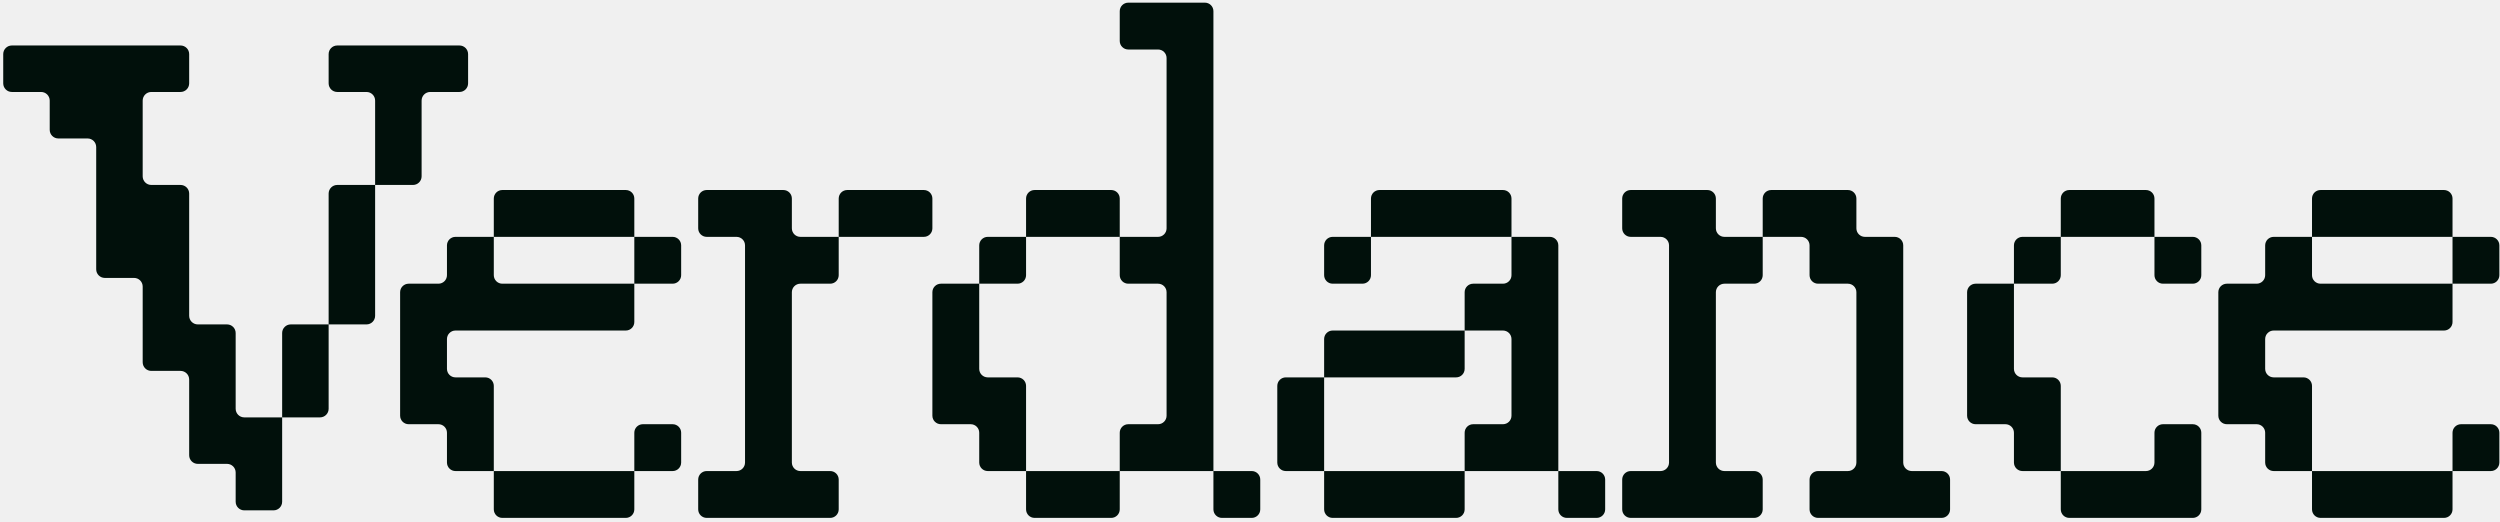
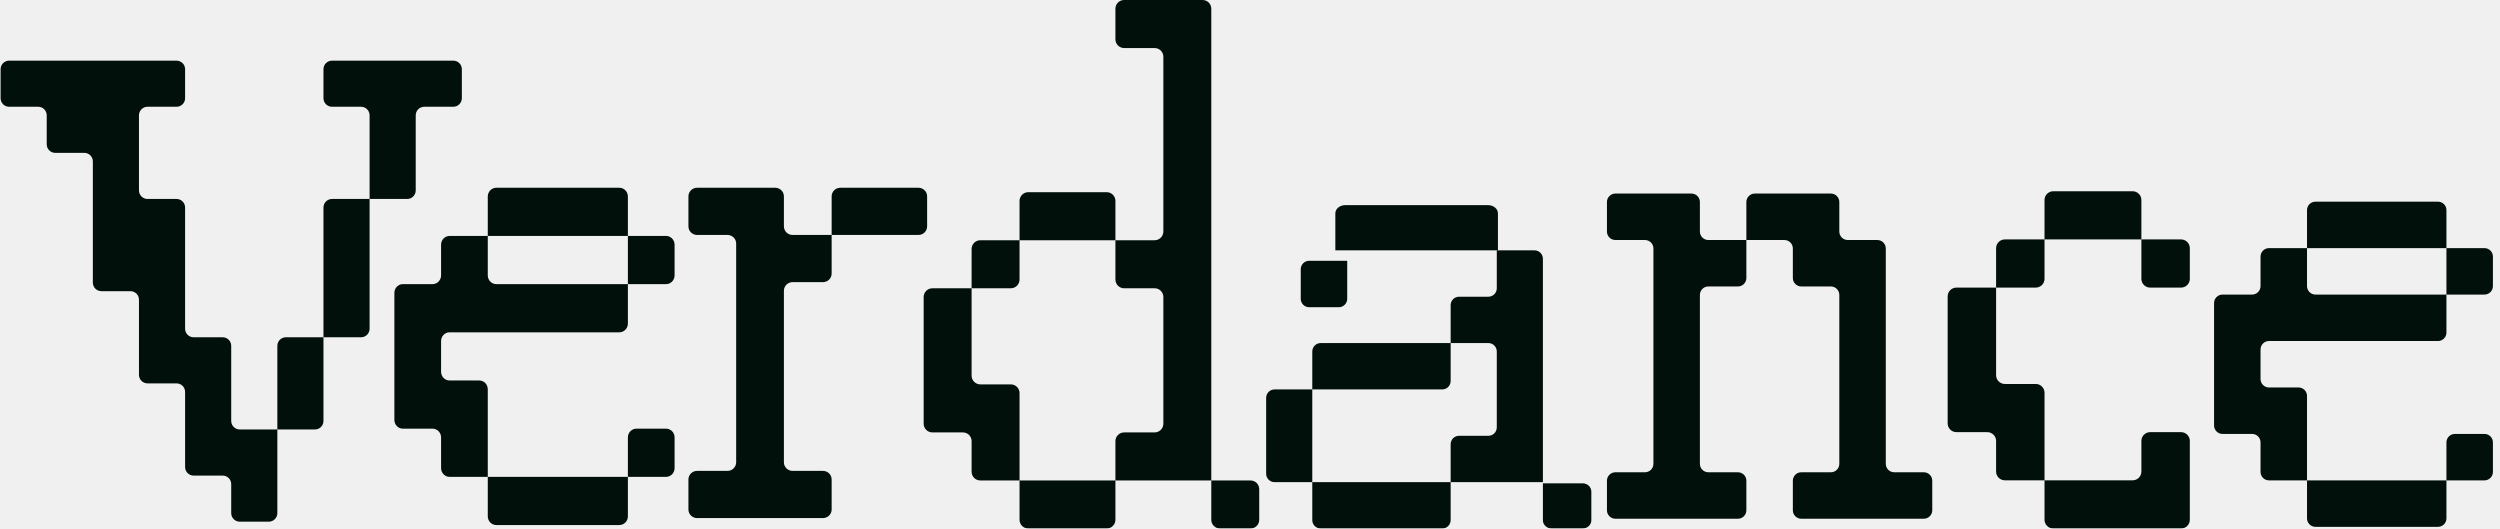
- <svg xmlns="http://www.w3.org/2000/svg" width="638" height="133" viewBox="0 0 638 133" fill="none">
-   <path d="M3.022 11.608C1.808 11.608 0.823 12.593 0.823 13.807V21.272C0.823 22.487 1.808 23.471 3.022 23.471H10.487C11.702 23.471 12.687 24.456 12.687 25.671V33.136C12.687 34.35 13.671 35.335 14.886 35.335H22.351C23.565 35.335 24.55 36.32 24.55 37.534V68.726C24.55 69.941 25.535 70.926 26.749 70.926H34.214C35.429 70.926 36.413 71.91 36.413 73.125L36.414 92.453C36.414 93.668 37.398 94.653 38.613 94.653H46.078C47.292 94.653 48.277 95.637 48.277 96.852V116.18C48.277 117.395 49.262 118.38 50.476 118.38H57.941C59.156 118.38 60.141 119.364 60.141 120.579V128.044C60.141 129.259 61.125 130.243 62.34 130.243H69.805C71.019 130.243 72.004 129.259 72.004 128.044V106.516H81.668C82.883 106.516 83.868 105.532 83.868 104.317V82.789H93.532C94.746 82.789 95.731 81.805 95.731 80.59V47.199L105.395 47.199C106.61 47.199 107.595 46.214 107.595 44.999V25.671C107.595 24.456 108.579 23.471 109.794 23.471H117.259C118.474 23.471 119.458 22.487 119.458 21.272V13.807C119.458 12.593 118.474 11.608 117.259 11.608H86.067C84.852 11.608 83.868 12.593 83.868 13.807V21.272C83.868 22.487 84.852 23.471 86.067 23.471H93.532C94.746 23.471 95.731 24.456 95.731 25.671V47.199H86.067C84.852 47.199 83.868 48.183 83.868 49.398V82.789H74.203C72.989 82.789 72.004 83.774 72.004 84.989V106.516H62.34C61.125 106.516 60.141 105.532 60.141 104.317V84.989C60.141 83.774 59.156 82.789 57.941 82.789H50.476C49.262 82.789 48.277 81.805 48.277 80.59V49.398C48.277 48.183 47.292 47.199 46.078 47.199L38.613 47.199C37.398 47.199 36.413 46.214 36.413 44.999V25.671C36.413 24.456 37.398 23.471 38.613 23.471H46.078C47.292 23.471 48.277 22.487 48.277 21.272V13.807C48.277 12.593 47.292 11.608 46.078 11.608H3.022Z" fill="#01100B" />
-   <path fill-rule="evenodd" clip-rule="evenodd" d="M204.258 60.446C203.057 60.446 202.084 59.473 202.084 58.272V50.666C202.084 49.465 201.111 48.492 199.911 48.492H180.351C179.151 48.492 178.178 49.465 178.178 50.666V58.272C178.178 59.473 179.151 60.446 180.351 60.446H187.958C189.158 60.446 190.131 61.419 190.131 62.619V118.039C190.131 119.239 189.158 120.212 187.958 120.212H180.351C179.151 120.212 178.178 121.185 178.178 122.386V129.992C178.178 131.193 179.151 132.166 180.351 132.166H211.864C213.065 132.166 214.038 131.193 214.038 129.992V122.386C214.038 121.185 213.065 120.212 211.864 120.212H204.258C203.057 120.212 202.084 119.239 202.084 118.039V74.572C202.084 73.372 203.057 72.399 204.258 72.399H211.864C213.065 72.399 214.038 71.426 214.038 70.226V60.446H235.771C236.971 60.446 237.944 59.473 237.944 58.272V50.666C237.944 49.465 236.971 48.492 235.771 48.492H216.211C215.011 48.492 214.038 49.465 214.038 50.666V60.446H204.258Z" fill="#01100B" />
-   <path fill-rule="evenodd" clip-rule="evenodd" d="M161.878 50.666C161.878 49.465 160.905 48.492 159.704 48.492H128.191C126.991 48.492 126.018 49.465 126.018 50.666V60.446H116.238C115.037 60.446 114.064 61.419 114.064 62.619V70.226C114.064 71.426 113.091 72.399 111.891 72.399H104.284C103.084 72.399 102.111 73.372 102.111 74.572V106.086C102.111 107.286 103.084 108.259 104.284 108.259H111.891C113.091 108.259 114.064 109.232 114.064 110.432V118.039C114.064 119.239 115.037 120.212 116.238 120.212H126.018V129.992C126.018 131.193 126.991 132.166 128.191 132.166H159.704C160.905 132.166 161.878 131.193 161.878 129.992V120.212H171.658C172.858 120.212 173.831 119.239 173.831 118.039V110.432C173.831 109.232 172.858 108.259 171.658 108.259H164.051C162.851 108.259 161.878 109.232 161.878 110.432V120.212H126.018V98.479C126.018 97.279 125.045 96.306 123.844 96.306H116.238C115.037 96.306 114.064 95.333 114.064 94.132V86.526C114.064 85.325 115.037 84.352 116.238 84.352H159.704C160.905 84.352 161.878 83.379 161.878 82.179V72.399H171.658C172.858 72.399 173.831 71.426 173.831 70.226V62.619C173.831 61.419 172.858 60.446 171.658 60.446H161.878V50.666ZM161.878 60.446V72.399H128.191C126.991 72.399 126.018 71.426 126.018 70.226V60.446H161.878Z" fill="#01100B" />
-   <path fill-rule="evenodd" clip-rule="evenodd" d="M625.884 50.666C625.884 49.465 624.911 48.492 623.711 48.492H592.198C590.997 48.492 590.024 49.465 590.024 50.666V60.446H580.244C579.044 60.446 578.071 61.419 578.071 62.619V70.226C578.071 71.426 577.098 72.399 575.898 72.399H568.291C567.091 72.399 566.118 73.372 566.118 74.572V106.086C566.118 107.286 567.091 108.259 568.291 108.259H575.898C577.098 108.259 578.071 109.232 578.071 110.432V118.039C578.071 119.239 579.044 120.212 580.244 120.212H590.024V129.992C590.024 131.193 590.997 132.166 592.198 132.166H623.711C624.911 132.166 625.884 131.193 625.884 129.992V120.212H635.664C636.865 120.212 637.838 119.239 637.838 118.039V110.432C637.838 109.232 636.865 108.259 635.664 108.259H628.058C626.857 108.259 625.884 109.232 625.884 110.432V120.212H590.024V98.479C590.024 97.279 589.051 96.306 587.851 96.306H580.244C579.044 96.306 578.071 95.333 578.071 94.132V86.526C578.071 85.325 579.044 84.352 580.244 84.352H623.711C624.911 84.352 625.884 83.379 625.884 82.179V72.399H635.664C636.865 72.399 637.838 71.426 637.838 70.226V62.619C637.838 61.419 636.865 60.446 635.664 60.446H625.884V50.666ZM625.884 60.446V72.399H592.198C590.997 72.399 590.024 71.426 590.024 70.226V60.446H625.884Z" fill="#01100B" />
-   <path d="M416.158 48.492C414.957 48.492 413.984 49.465 413.984 50.666V58.272C413.984 59.473 414.957 60.446 416.158 60.446H423.764C424.965 60.446 425.938 61.419 425.938 62.619V118.039C425.938 119.239 424.965 120.212 423.764 120.212H416.158C414.957 120.212 413.984 121.185 413.984 122.386V129.992C413.984 131.193 414.957 132.166 416.158 132.166H447.671C448.871 132.166 449.844 131.193 449.844 129.992V122.386C449.844 121.185 448.871 120.212 447.671 120.212H440.064C438.864 120.212 437.891 119.239 437.891 118.039V74.572C437.891 73.372 438.864 72.399 440.064 72.399H447.671C448.871 72.399 449.844 71.426 449.844 70.226V60.446H459.624C460.825 60.446 461.798 61.419 461.798 62.619V70.226C461.798 71.426 462.771 72.399 463.971 72.399H471.578C472.778 72.399 473.751 73.372 473.751 74.572V118.039C473.751 119.239 472.778 120.212 471.578 120.212H463.971C462.771 120.212 461.798 121.185 461.798 122.386V129.992C461.798 131.193 462.771 132.166 463.971 132.166H495.484C496.685 132.166 497.658 131.193 497.658 129.992V122.386C497.658 121.185 496.685 120.212 495.484 120.212H487.878C486.677 120.212 485.704 119.239 485.704 118.039V62.619C485.704 61.419 484.731 60.446 483.531 60.446H475.924C474.724 60.446 473.751 59.473 473.751 58.272V50.666C473.751 49.465 472.778 48.492 471.578 48.492H452.018C450.817 48.492 449.844 49.465 449.844 50.666V60.446H440.064C438.864 60.446 437.891 59.473 437.891 58.272V50.666C437.891 49.465 436.918 48.492 435.718 48.492H416.158Z" fill="#01100B" />
-   <path d="M549.818 50.666C549.818 49.465 548.845 48.492 547.644 48.492H528.084C526.884 48.492 525.911 49.465 525.911 50.666V60.446H516.131C514.931 60.446 513.958 61.419 513.958 62.619V72.399H504.178C502.977 72.399 502.004 73.372 502.004 74.572V106.086C502.004 107.286 502.977 108.259 504.178 108.259H511.784C512.985 108.259 513.958 109.232 513.958 110.432V118.039C513.958 119.239 514.931 120.212 516.131 120.212H525.911V129.992C525.911 131.193 526.884 132.166 528.084 132.166H559.598C560.798 132.166 561.771 131.193 561.771 129.992V110.432C561.771 109.232 560.798 108.259 559.598 108.259H551.991C550.791 108.259 549.818 109.232 549.818 110.432V118.039C549.818 119.239 548.845 120.212 547.644 120.212H525.911V98.479C525.911 97.279 524.938 96.306 523.738 96.306H516.131C514.931 96.306 513.958 95.333 513.958 94.132V72.399H523.738C524.938 72.399 525.911 71.426 525.911 70.226V60.446H549.818V70.226C549.818 71.426 550.791 72.399 551.991 72.399H559.598C560.798 72.399 561.771 71.426 561.771 70.226V62.619C561.771 61.419 560.798 60.446 559.598 60.446H549.818V50.666Z" fill="#01100B" />
-   <path d="M349.871 50.666C349.871 49.465 350.844 48.492 352.044 48.492H383.558C384.758 48.492 385.731 49.465 385.731 50.666V60.446H349.871V50.666Z" fill="#01100B" />
-   <path d="M349.871 60.446V70.226C349.871 71.426 348.898 72.399 347.698 72.399H340.091C338.891 72.399 337.918 71.426 337.918 70.226V62.619C337.918 61.419 338.891 60.446 340.091 60.446H349.871Z" fill="#01100B" />
-   <path fill-rule="evenodd" clip-rule="evenodd" d="M397.684 120.212V62.619C397.684 61.419 396.711 60.446 395.511 60.446H385.731V70.226C385.731 71.426 384.758 72.399 383.558 72.399H375.951C374.751 72.399 373.778 73.372 373.778 74.572V84.352H340.091C338.891 84.352 337.918 85.325 337.918 86.526V96.306H328.138C326.937 96.306 325.964 97.279 325.964 98.479V118.039C325.964 119.239 326.937 120.212 328.138 120.212L337.918 120.212V129.992C337.918 131.193 338.891 132.166 340.091 132.166H371.604C372.805 132.166 373.778 131.193 373.778 129.992V120.212H397.684ZM383.558 84.352C384.758 84.352 385.731 85.325 385.731 86.526V106.086C385.731 107.286 384.758 108.259 383.558 108.259H375.951C374.751 108.259 373.778 109.232 373.778 110.432V120.212H337.918V96.306H371.604C372.805 96.306 373.778 95.333 373.778 94.132V84.352H383.558Z" fill="#01100B" />
-   <path d="M397.684 120.212H407.464C408.665 120.212 409.638 121.185 409.638 122.386V129.992C409.638 131.193 408.665 132.166 407.464 132.166H399.858C398.657 132.166 397.684 131.193 397.684 129.992V120.212Z" fill="#01100B" />
-   <path fill-rule="evenodd" clip-rule="evenodd" d="M309.664 2.852C309.664 1.652 308.691 0.679 307.491 0.679H287.931C286.731 0.679 285.758 1.652 285.758 2.852V10.459C285.758 11.659 286.731 12.632 287.931 12.632H295.538C296.738 12.632 297.711 13.605 297.711 14.806V58.272C297.711 59.473 296.738 60.446 295.538 60.446H285.758V50.666C285.758 49.465 284.785 48.492 283.584 48.492H264.024C262.824 48.492 261.851 49.465 261.851 50.666V60.446H252.071C250.871 60.446 249.898 61.419 249.898 62.619V72.399H240.118C238.917 72.399 237.944 73.372 237.944 74.572V106.086C237.944 107.286 238.917 108.259 240.118 108.259H247.724C248.925 108.259 249.898 109.232 249.898 110.432V118.039C249.898 119.239 250.871 120.212 252.071 120.212H261.851V129.992C261.851 131.193 262.824 132.166 264.024 132.166H283.584C284.785 132.166 285.758 131.193 285.758 129.992V120.212H309.664V129.992C309.664 131.193 310.637 132.166 311.838 132.166H319.444C320.645 132.166 321.618 131.193 321.618 129.992V122.386C321.618 121.185 320.645 120.212 319.444 120.212H309.664V2.852ZM285.758 120.212H261.851V98.479C261.851 97.279 260.878 96.306 259.678 96.306H252.071C250.871 96.306 249.898 95.333 249.898 94.132V72.399H259.678C260.878 72.399 261.851 71.426 261.851 70.226V60.446H285.758V70.226C285.758 71.426 286.731 72.399 287.931 72.399H295.538C296.738 72.399 297.711 73.372 297.711 74.572V106.086C297.711 107.286 296.738 108.259 295.538 108.259H287.931C286.731 108.259 285.758 109.232 285.758 110.432V120.212Z" fill="#01100B" />
+ <svg xmlns="http://www.w3.org/2000/svg" width="719" height="152" viewBox="0 0 719 152" fill="none">
+   <mask id="mask0_802_254" style="mask-type:luminance" maskUnits="userSpaceOnUse" x="0" y="0" width="719" height="152">
+     <path d="M719 0H0V152H719V0Z" fill="white" />
+   </mask>
+   <g mask="url(#mask0_802_254)">
+     <path d="M2.631 17.444C1.273 17.444 0.172 18.545 0.172 19.902V28.245C0.172 29.603 1.273 30.703 2.631 30.703H10.978C12.336 30.703 13.437 31.804 13.437 33.162V41.505C13.437 42.862 14.538 43.963 15.897 43.963H24.244C25.602 43.963 26.703 45.063 26.703 46.421V81.282C26.703 82.64 27.804 83.74 29.162 83.74H37.509C38.867 83.74 39.968 84.841 39.968 86.198V107.801C39.968 109.158 41.069 110.259 42.428 110.259H50.775C52.133 110.259 53.234 111.359 53.234 112.717V134.32C53.234 135.677 54.335 136.778 55.693 136.778H64.04C65.398 136.778 66.499 137.878 66.499 139.235V147.578C66.499 148.936 67.6 150.036 68.958 150.036H77.306C78.664 150.036 79.765 148.936 79.765 147.578V123.518H90.571C91.929 123.518 93.03 122.418 93.03 121.06V97H103.836C105.195 97 106.296 95.899 106.296 94.542V57.222H117.102C118.46 57.222 119.562 56.121 119.562 54.764V33.162C119.562 31.804 120.662 30.703 122.021 30.703H130.368C131.725 30.703 132.827 29.603 132.827 28.245V19.902C132.827 18.545 131.725 17.444 130.368 17.444H95.489C94.131 17.444 93.03 18.545 93.03 19.902V28.245C93.03 29.603 94.131 30.703 95.489 30.703H103.836C105.195 30.703 106.296 31.804 106.296 33.162V57.222H95.489C94.131 57.222 93.03 58.322 93.03 59.68V97H82.224C80.866 97 79.765 98.1 79.765 99.458V123.518H68.958C67.6 123.518 66.499 122.418 66.499 121.06V99.458C66.499 98.1 65.398 97 64.04 97H55.693C54.335 97 53.234 95.899 53.234 94.542V59.68C53.234 58.322 52.133 57.222 50.775 57.222H42.428C41.069 57.222 39.968 56.121 39.968 54.764V33.162C39.968 31.804 41.069 30.703 42.428 30.703H50.775C52.133 30.703 53.234 29.603 53.234 28.245V19.902C53.234 18.545 52.133 17.444 50.775 17.444H2.631Z" fill="#01100B" />
+     <path fill-rule="evenodd" clip-rule="evenodd" d="M227.948 67.572C226.569 67.572 225.451 66.467 225.451 65.104V56.468C225.451 55.105 224.333 54 222.955 54H200.487C199.109 54 197.991 55.105 197.991 56.468V65.104C197.991 66.467 199.109 67.572 200.487 67.572H209.225C210.603 67.572 211.721 68.676 211.721 70.039V132.961C211.721 134.323 210.603 135.428 209.225 135.428H200.487C199.109 135.428 197.991 136.533 197.991 137.896V146.532C197.991 147.895 199.109 149 200.487 149H236.685C238.064 149 239.182 147.895 239.182 146.532V137.896C239.182 136.533 238.064 135.428 236.685 135.428H227.948C226.569 135.428 225.451 134.323 225.451 132.961V83.61C225.451 82.248 226.569 81.143 227.948 81.143H236.685C238.064 81.143 239.182 80.038 239.182 78.675V67.572H264.146C265.524 67.572 266.642 66.467 266.642 65.104V56.468C266.642 55.105 265.524 54 264.146 54H241.678C240.299 54 239.182 55.105 239.182 56.468V67.572H227.948Z" fill="#01100B" />
+     <path fill-rule="evenodd" clip-rule="evenodd" d="M180.58 56.52C180.58 55.128 179.487 54 178.137 54H142.727C141.379 54 140.285 55.128 140.285 56.52V67.857H129.296C127.946 67.857 126.853 68.985 126.853 70.377V79.195C126.853 80.586 125.76 81.714 124.411 81.714H115.864C114.515 81.714 113.422 82.842 113.422 84.234V120.766C113.422 122.157 114.515 123.285 115.864 123.285H124.411C125.76 123.285 126.853 124.413 126.853 125.804V134.623C126.853 136.014 127.946 137.142 129.296 137.142H140.285V148.48C140.285 149.872 141.379 151 142.727 151H178.137C179.487 151 180.58 149.872 180.58 148.48V137.142H191.57C192.918 137.142 194.011 136.014 194.011 134.623V125.804C194.011 124.413 192.918 123.285 191.57 123.285H183.022C181.674 123.285 180.58 124.413 180.58 125.804V137.142H140.285V111.948C140.285 110.557 139.192 109.429 137.843 109.429H129.296C127.946 109.429 126.853 108.3 126.853 106.909V98.091C126.853 96.699 127.946 95.571 129.296 95.571H178.137C179.487 95.571 180.58 94.443 180.58 93.052V81.714H191.57C192.918 81.714 194.011 80.586 194.011 79.195V70.377C194.011 68.985 192.918 67.857 191.57 67.857H180.58V56.52ZM180.58 67.857V81.714H142.727C141.379 81.714 140.285 80.586 140.285 79.195V67.857H180.58Z" fill="#01100B" />
+     <path fill-rule="evenodd" clip-rule="evenodd" d="M703.595 60.429C703.595 59.088 702.507 58 701.166 58H665.929C664.586 58 663.498 59.088 663.498 60.429V71.36H652.562C651.22 71.36 650.132 72.447 650.132 73.789V82.29C650.132 83.632 649.044 84.719 647.702 84.719H639.196C637.855 84.719 636.767 85.807 636.767 87.148V122.369C636.767 123.71 637.855 124.798 639.196 124.798H647.702C649.044 124.798 650.132 125.885 650.132 127.227V135.729C650.132 137.07 651.22 138.157 652.562 138.157H663.498V149.088C663.498 150.43 664.586 151.518 665.929 151.518H701.166C702.507 151.518 703.595 150.43 703.595 149.088V138.157H714.531C715.874 138.157 716.962 137.07 716.962 135.729V127.227C716.962 125.885 715.874 124.798 714.531 124.798H706.026C704.683 124.798 703.595 125.885 703.595 127.227V138.157H663.498V113.867C663.498 112.526 662.41 111.439 661.068 111.439H652.562C651.22 111.439 650.132 110.351 650.132 109.009V100.508C650.132 99.166 651.22 98.079 652.562 98.079H701.166C702.507 98.079 703.595 96.991 703.595 95.65V84.719H714.531C715.874 84.719 716.962 83.632 716.962 82.29V73.789C716.962 72.447 715.874 71.36 714.531 71.36H703.595V60.429ZM703.595 71.36V84.719H665.929C664.586 84.719 663.498 83.632 663.498 82.29V71.36H703.595Z" fill="#01100B" />
+     <path d="M464.588 55.668C463.245 55.668 462.157 56.755 462.157 58.097V66.599C462.157 67.94 463.245 69.028 464.588 69.028H473.093C474.436 69.028 475.524 70.115 475.524 71.457V133.397C475.524 134.738 474.436 135.825 473.093 135.825H464.588C463.245 135.825 462.157 136.913 462.157 138.255V146.756C462.157 148.098 463.245 149.186 464.588 149.186H499.825C501.167 149.186 502.255 148.098 502.255 146.756V138.255C502.255 136.913 501.167 135.825 499.825 135.825H491.319C489.977 135.825 488.889 134.738 488.889 133.397V84.816C488.889 83.475 489.977 82.387 491.319 82.387H499.825C501.167 82.387 502.255 81.3 502.255 79.958V69.028H513.191C514.534 69.028 515.622 70.115 515.622 71.457V79.958C515.622 81.3 516.709 82.387 518.051 82.387H526.557C527.899 82.387 528.987 83.475 528.987 84.816V133.397C528.987 134.738 527.899 135.825 526.557 135.825H518.051C516.709 135.825 515.622 136.913 515.622 138.255V146.756C515.622 148.098 516.709 149.186 518.051 149.186H553.288C554.631 149.186 555.719 148.098 555.719 146.756V138.255C555.719 136.913 554.631 135.825 553.288 135.825H544.783C543.441 135.825 542.353 134.738 542.353 133.397V71.457C542.353 70.115 541.265 69.028 539.923 69.028H531.417C530.075 69.028 528.987 67.94 528.987 66.599V58.097C528.987 56.755 527.899 55.668 526.557 55.668H504.686C503.343 55.668 502.255 56.755 502.255 58.097V69.028H491.319C489.977 69.028 488.889 67.94 488.889 66.599V58.097C488.889 56.755 487.801 55.668 486.46 55.668H464.588Z" fill="#01100B" />
+     <path d="M615.863 57.52C615.863 56.128 614.729 55 613.33 55H590.537C589.139 55 588.005 56.128 588.005 57.52V68.857H576.608C575.21 68.857 574.076 69.985 574.076 71.377V82.714H562.68C561.28 82.714 560.146 83.842 560.146 85.234V121.766C560.146 123.157 561.28 124.285 562.68 124.285H571.543C572.942 124.285 574.076 125.413 574.076 126.804V135.623C574.076 137.014 575.21 138.142 576.608 138.142H588.005V149.48C588.005 150.872 589.139 152 590.537 152H627.26C628.658 152 629.792 150.872 629.792 149.48V126.804C629.792 125.413 628.658 124.285 627.26 124.285H618.395C616.997 124.285 615.863 125.413 615.863 126.804V135.623C615.863 137.014 614.729 138.142 613.33 138.142H588.005V112.948C588.005 111.557 586.871 110.429 585.473 110.429H576.608C575.21 110.429 574.076 109.3 574.076 107.909V82.714H585.473C586.871 82.714 588.005 81.586 588.005 80.195V68.857H615.863V80.195C615.863 81.586 616.997 82.714 618.395 82.714H627.26C628.658 82.714 629.792 81.586 629.792 80.195V71.377C629.792 69.985 628.658 68.857 627.26 68.857H615.863V57.52Z" fill="#01100B" />
+     <path d="M384.044 61.364C384.044 60.058 385.313 59 386.878 59H427.972C429.537 59 430.806 60.058 430.806 61.364V72H384.044V61.364Z" fill="#01100B" />
+     <path d="M387.46 75V85.931C387.46 87.272 386.372 88.36 385.03 88.36H376.525C375.183 88.36 374.095 87.272 374.095 85.931V77.429C374.095 76.088 375.183 75 376.525 75H387.46Z" fill="#01100B" />
+     <path fill-rule="evenodd" clip-rule="evenodd" d="M443.74 138.666V74.424C443.74 73.085 442.66 72 441.328 72H430.475V82.909C430.475 84.248 429.395 85.333 428.063 85.333H419.621C418.289 85.333 417.209 86.419 417.209 87.757V98.666H379.824C378.492 98.666 377.412 99.752 377.412 101.091V112H366.558C365.225 112 364.146 113.085 364.146 114.424V136.242C364.146 137.581 365.225 138.666 366.558 138.666H377.412V149.575C377.412 150.915 378.492 152 379.824 152H414.797C416.129 152 417.209 150.915 417.209 149.575V138.666H443.74ZM428.063 98.666C429.395 98.666 430.475 99.752 430.475 101.091V122.909C430.475 124.248 429.395 125.333 428.063 125.333H419.621C418.289 125.333 417.209 126.418 417.209 127.757V138.666H377.412V112H414.797C416.129 112 417.209 110.914 417.209 109.576V98.666H428.063Z" fill="#01100B" />
+     <path d="M443.74 139H455.136C456.536 139 457.669 140.058 457.669 141.364V149.636C457.669 150.942 456.536 152 455.136 152H446.273C444.874 152 443.74 150.942 443.74 149.636V139Z" fill="#01100B" />
+     <path fill-rule="evenodd" clip-rule="evenodd" d="M348.367 2.512C348.367 1.125 347.245 0 345.861 0H323.301C321.917 0 320.794 1.125 320.794 2.512V11.306C320.794 12.693 321.917 13.818 323.301 13.818H332.075C333.459 13.818 334.581 14.943 334.581 16.331V66.578C334.581 67.966 333.459 69.091 332.075 69.091H320.794V57.785C320.794 56.397 319.672 55.273 318.287 55.273H295.727C294.343 55.273 293.22 56.397 293.22 57.785V69.091H281.94C280.556 69.091 279.434 70.216 279.434 71.603V82.909H268.154C266.769 82.909 265.646 84.034 265.646 85.421V121.851C265.646 123.239 266.769 124.363 268.154 124.363H276.927C278.312 124.363 279.434 125.488 279.434 126.875V135.669C279.434 137.056 280.556 138.181 281.94 138.181H293.22V149.487C293.22 150.875 294.343 152 295.727 152H318.287C319.672 152 320.794 150.875 320.794 149.487V138.181H348.367V149.487C348.367 150.875 349.49 152 350.875 152H359.647C361.033 152 362.155 150.875 362.155 149.487V140.694C362.155 139.306 361.033 138.181 359.647 138.181H348.367V2.512ZM320.794 138.181H293.22V113.058C293.22 111.67 292.098 110.546 290.714 110.546H281.94C280.556 110.546 279.434 109.42 279.434 108.033V82.909H290.714C292.098 82.909 293.22 81.784 293.22 80.396V69.091H320.794V80.396C320.794 81.784 321.917 82.909 323.301 82.909H332.075C333.459 82.909 334.581 84.034 334.581 85.421V121.851C334.581 123.239 333.459 124.363 332.075 124.363H323.301C321.917 124.363 320.794 125.488 320.794 126.875V138.181Z" fill="#01100B" />
+   </g>
</svg>
